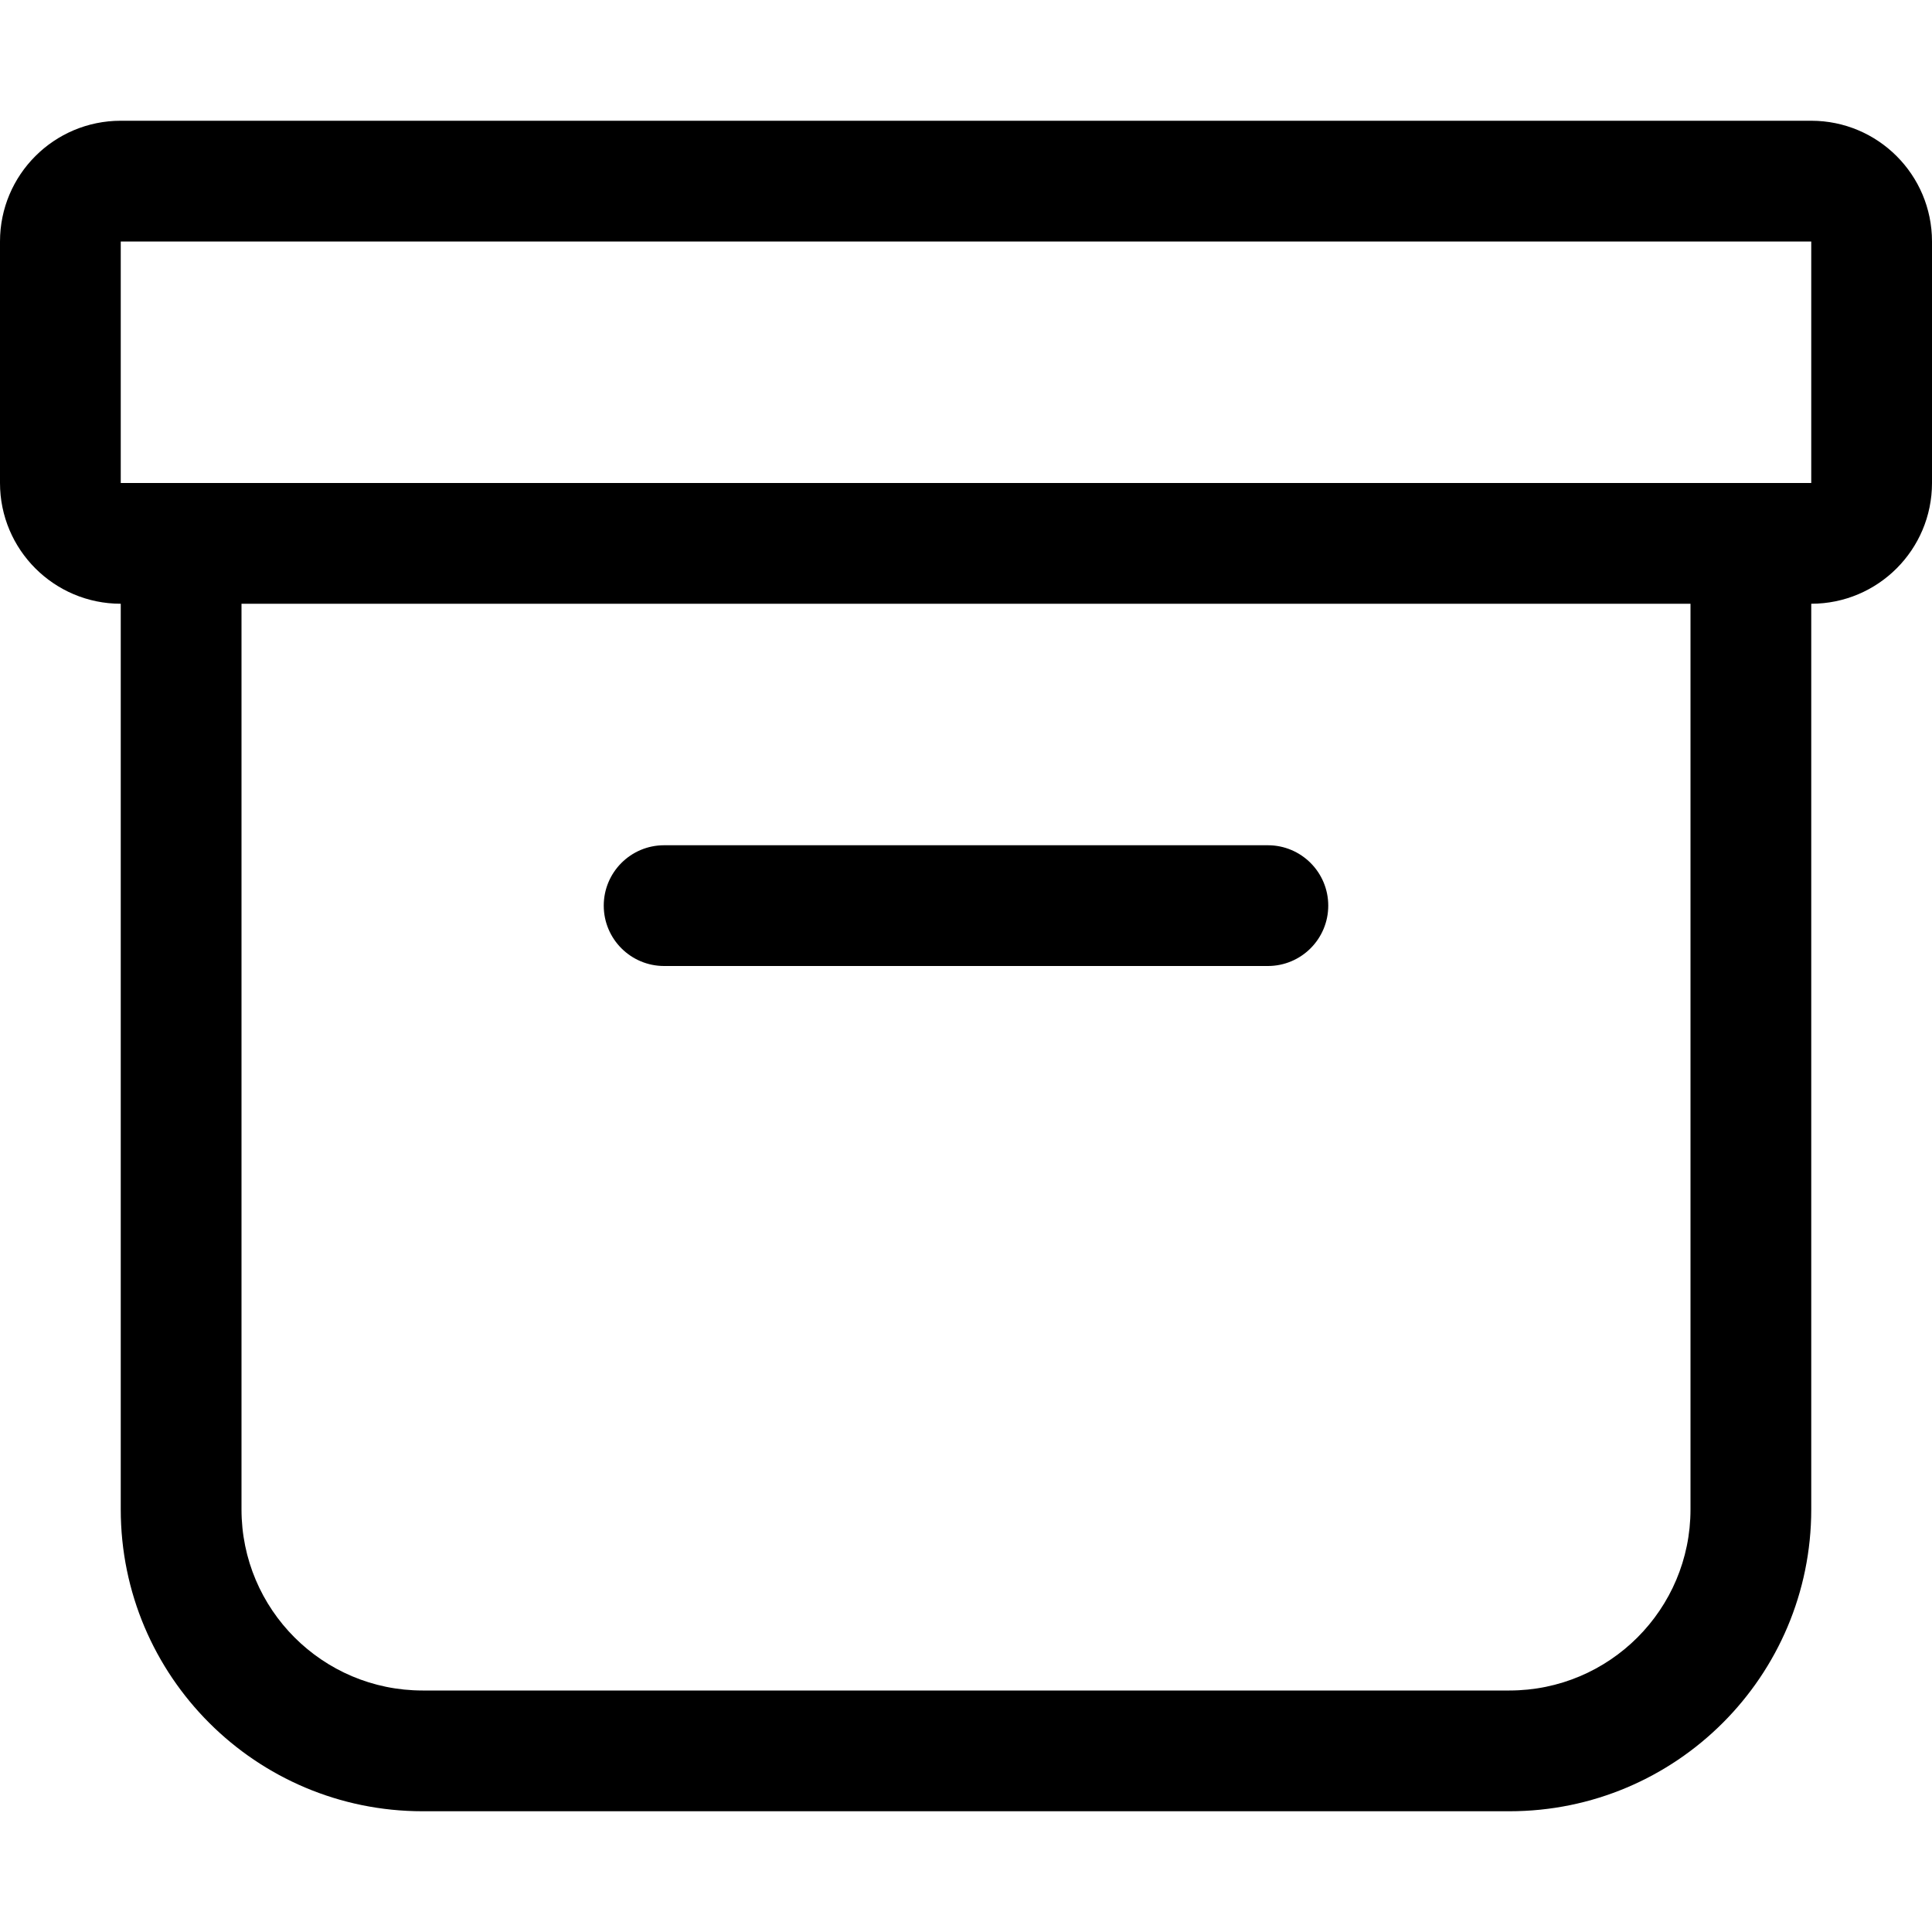
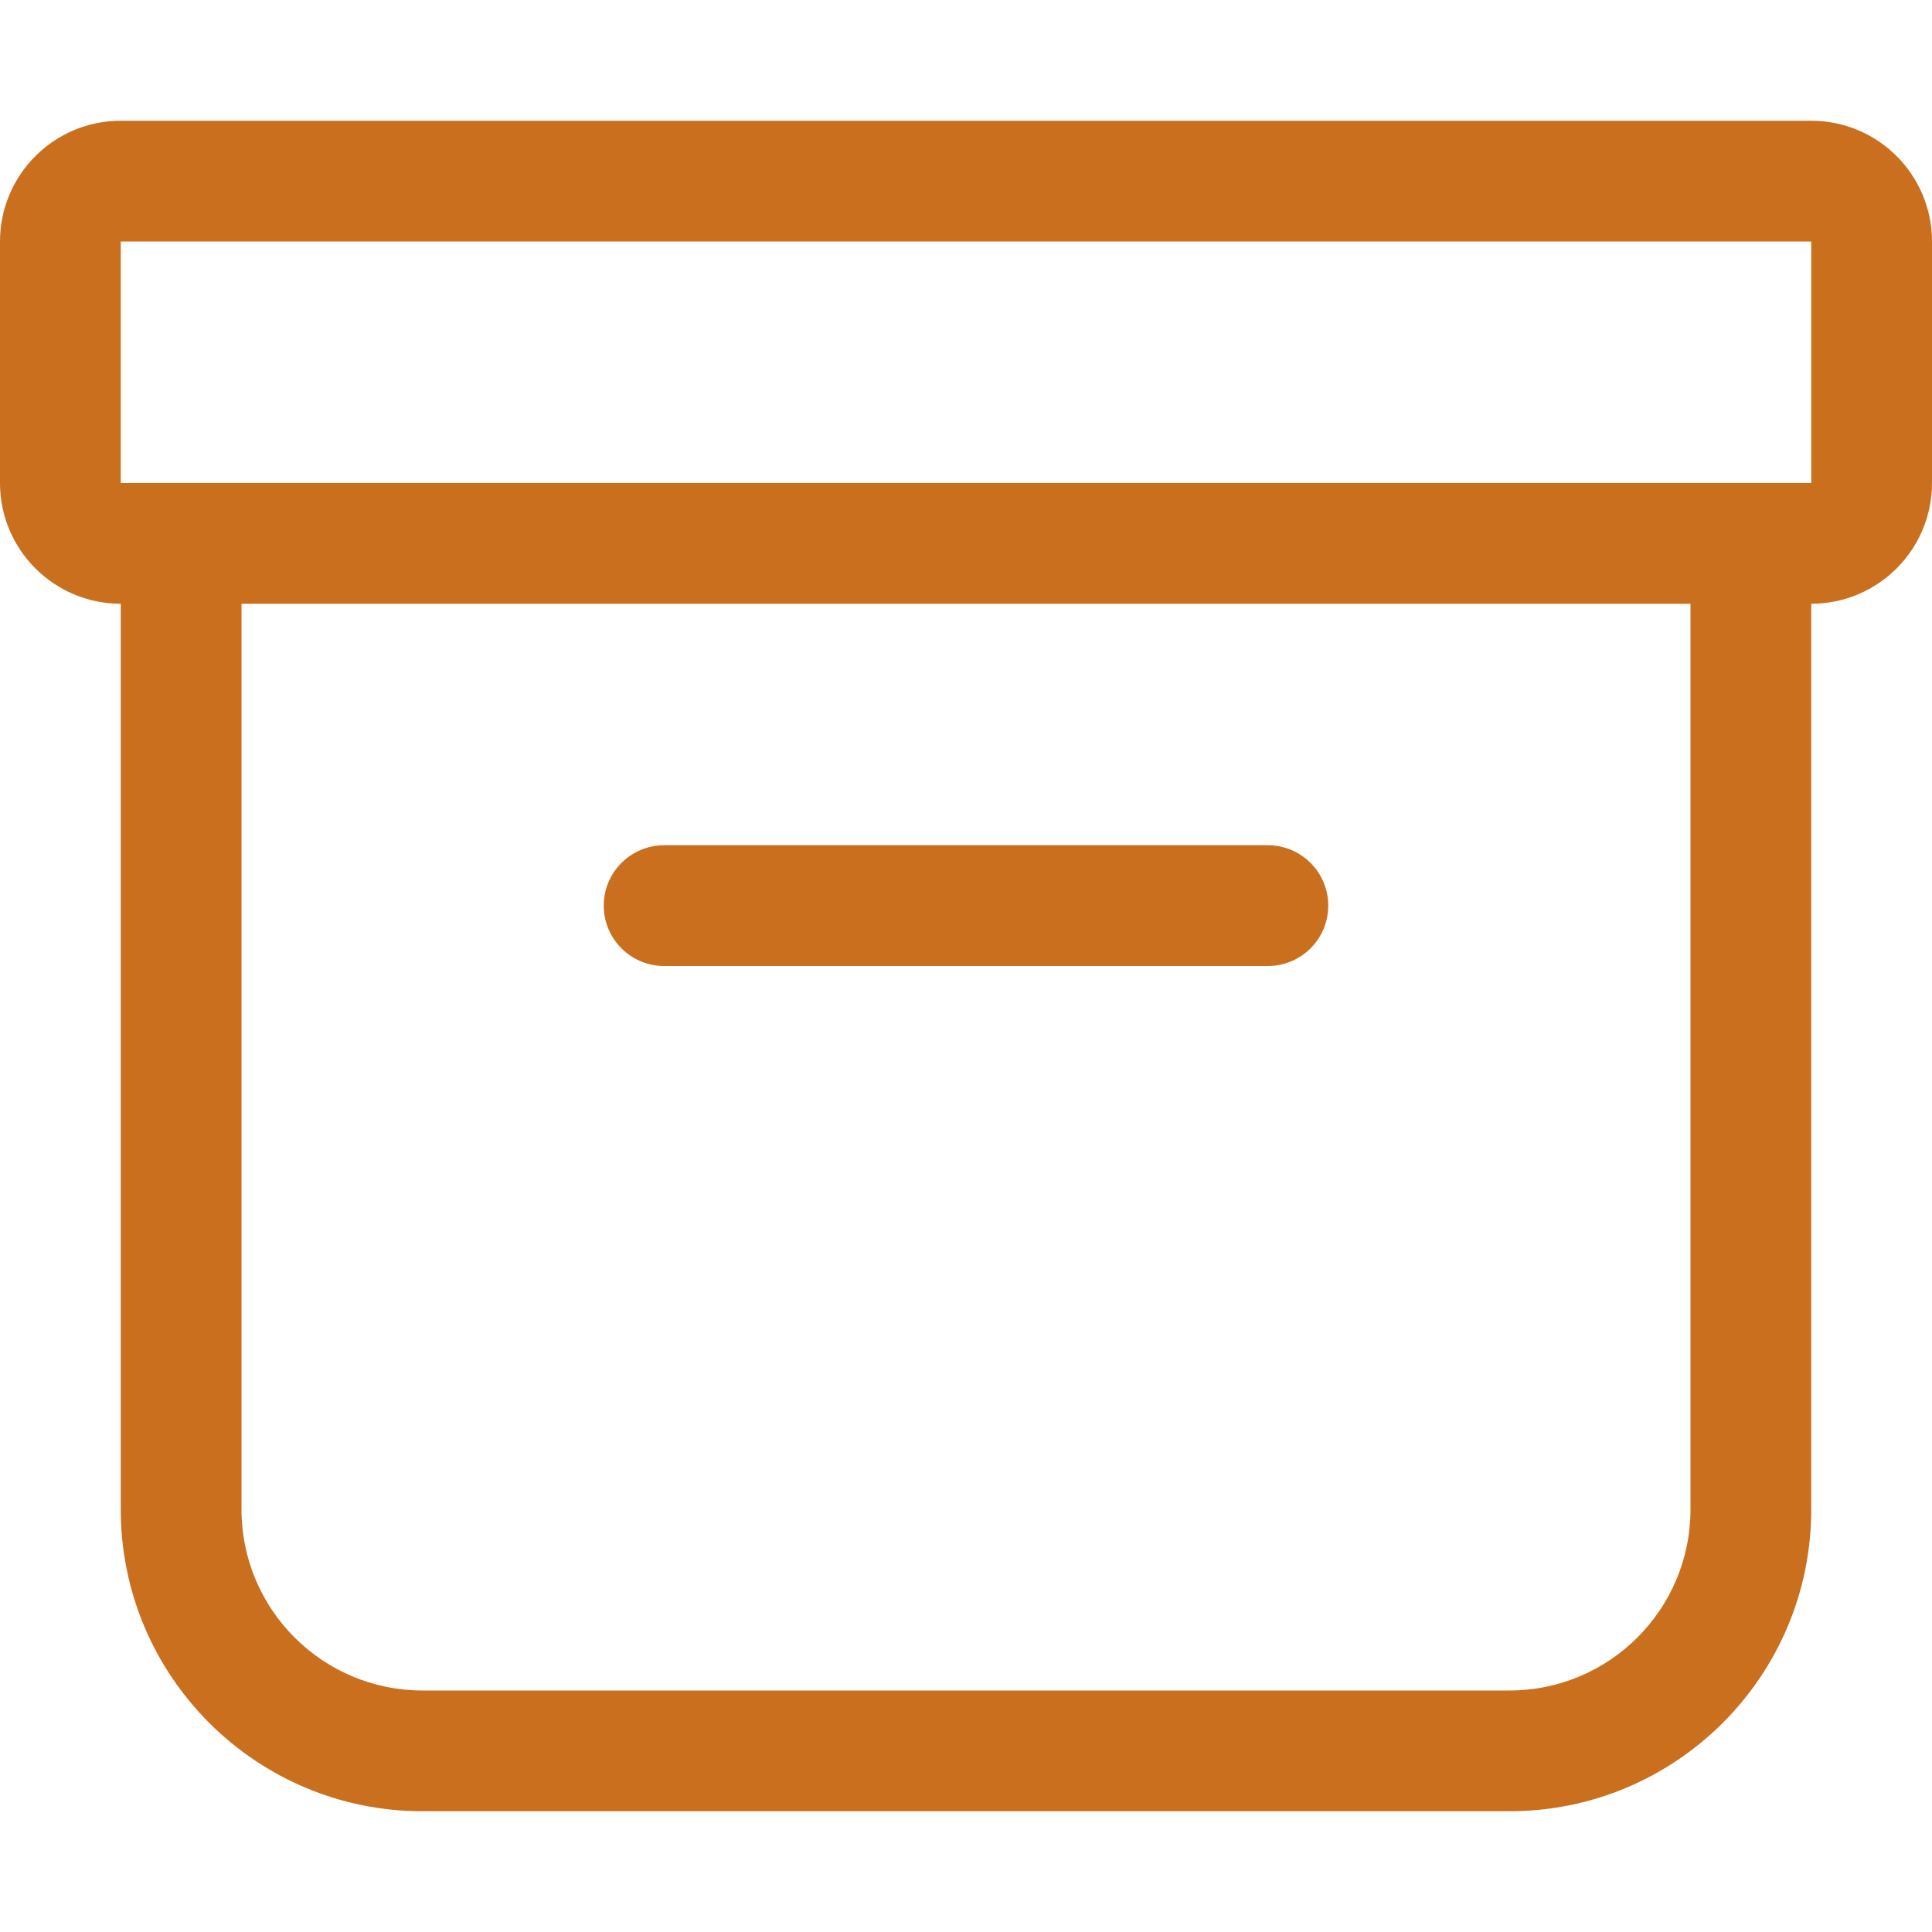
- <svg xmlns="http://www.w3.org/2000/svg" width="16" height="16" fill="currentColor" class="bi bi-archive" viewBox="0 0 16 16">
+ <svg xmlns="http://www.w3.org/2000/svg" width="16" height="16" fill="currentColor" class="bi bi-archive" viewBox="0 0 16 16" style="color: #CA6F1E">
  <path d="M0 2a1 1 0 0 1 1-1h14a1 1 0 0 1 1 1v2a1 1 0 0 1-1 1v7.5a2.5 2.5 0 0 1-2.5 2.5h-9A2.5 2.5 0 0 1 1 12.5V5a1 1 0 0 1-1-1zm2 3v7.5A1.5 1.5 0 0 0 3.5 14h9a1.5 1.5 0 0 0 1.5-1.5V5zm13-3H1v2h14zM5 7.5a.5.5 0 0 1 .5-.5h5a.5.5 0 0 1 0 1h-5a.5.5 0 0 1-.5-.5" />
</svg>
